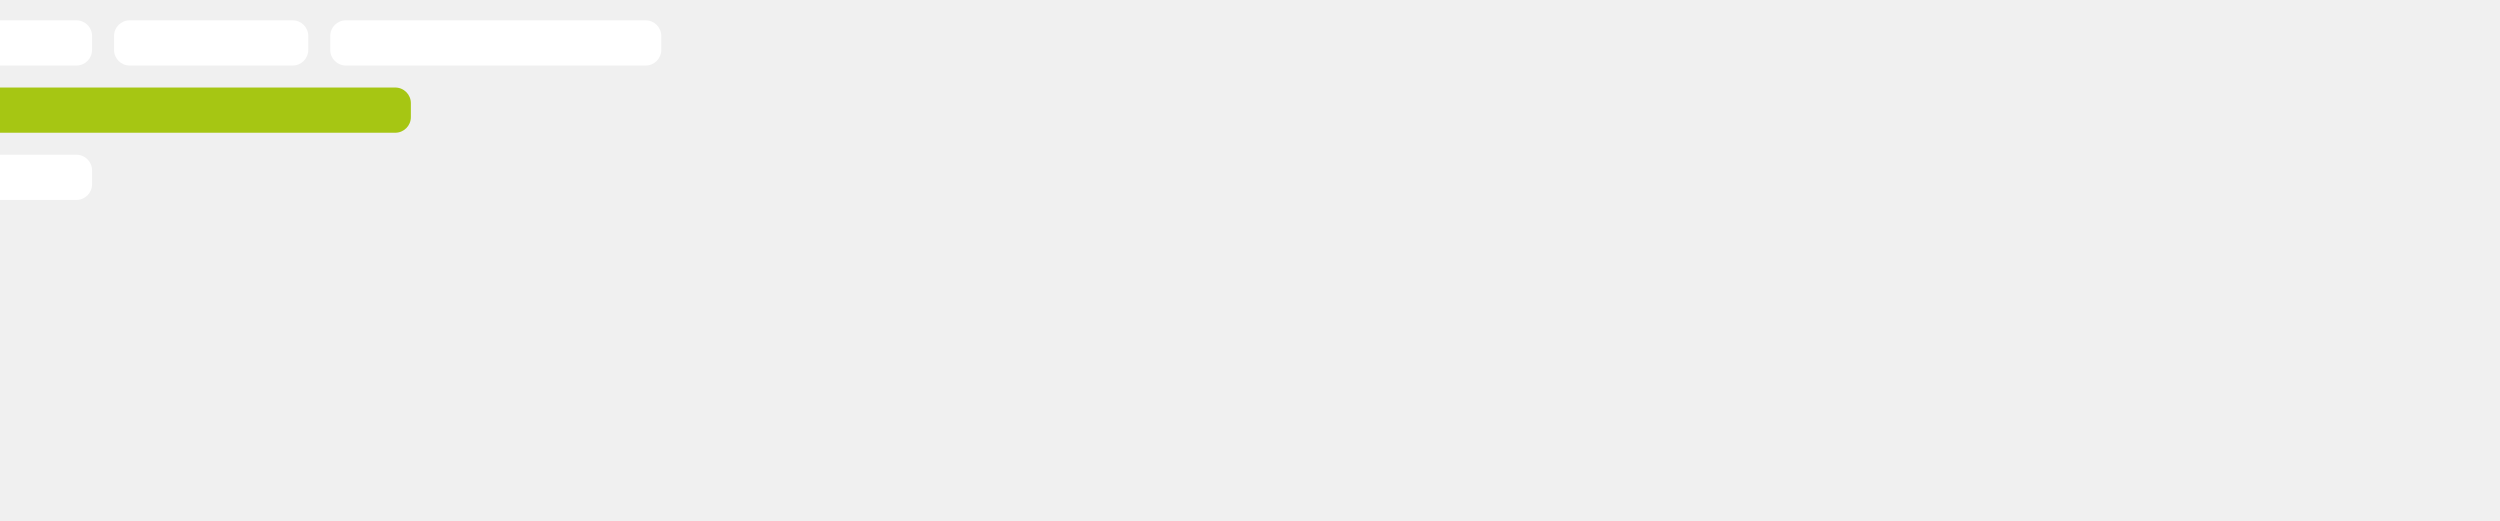
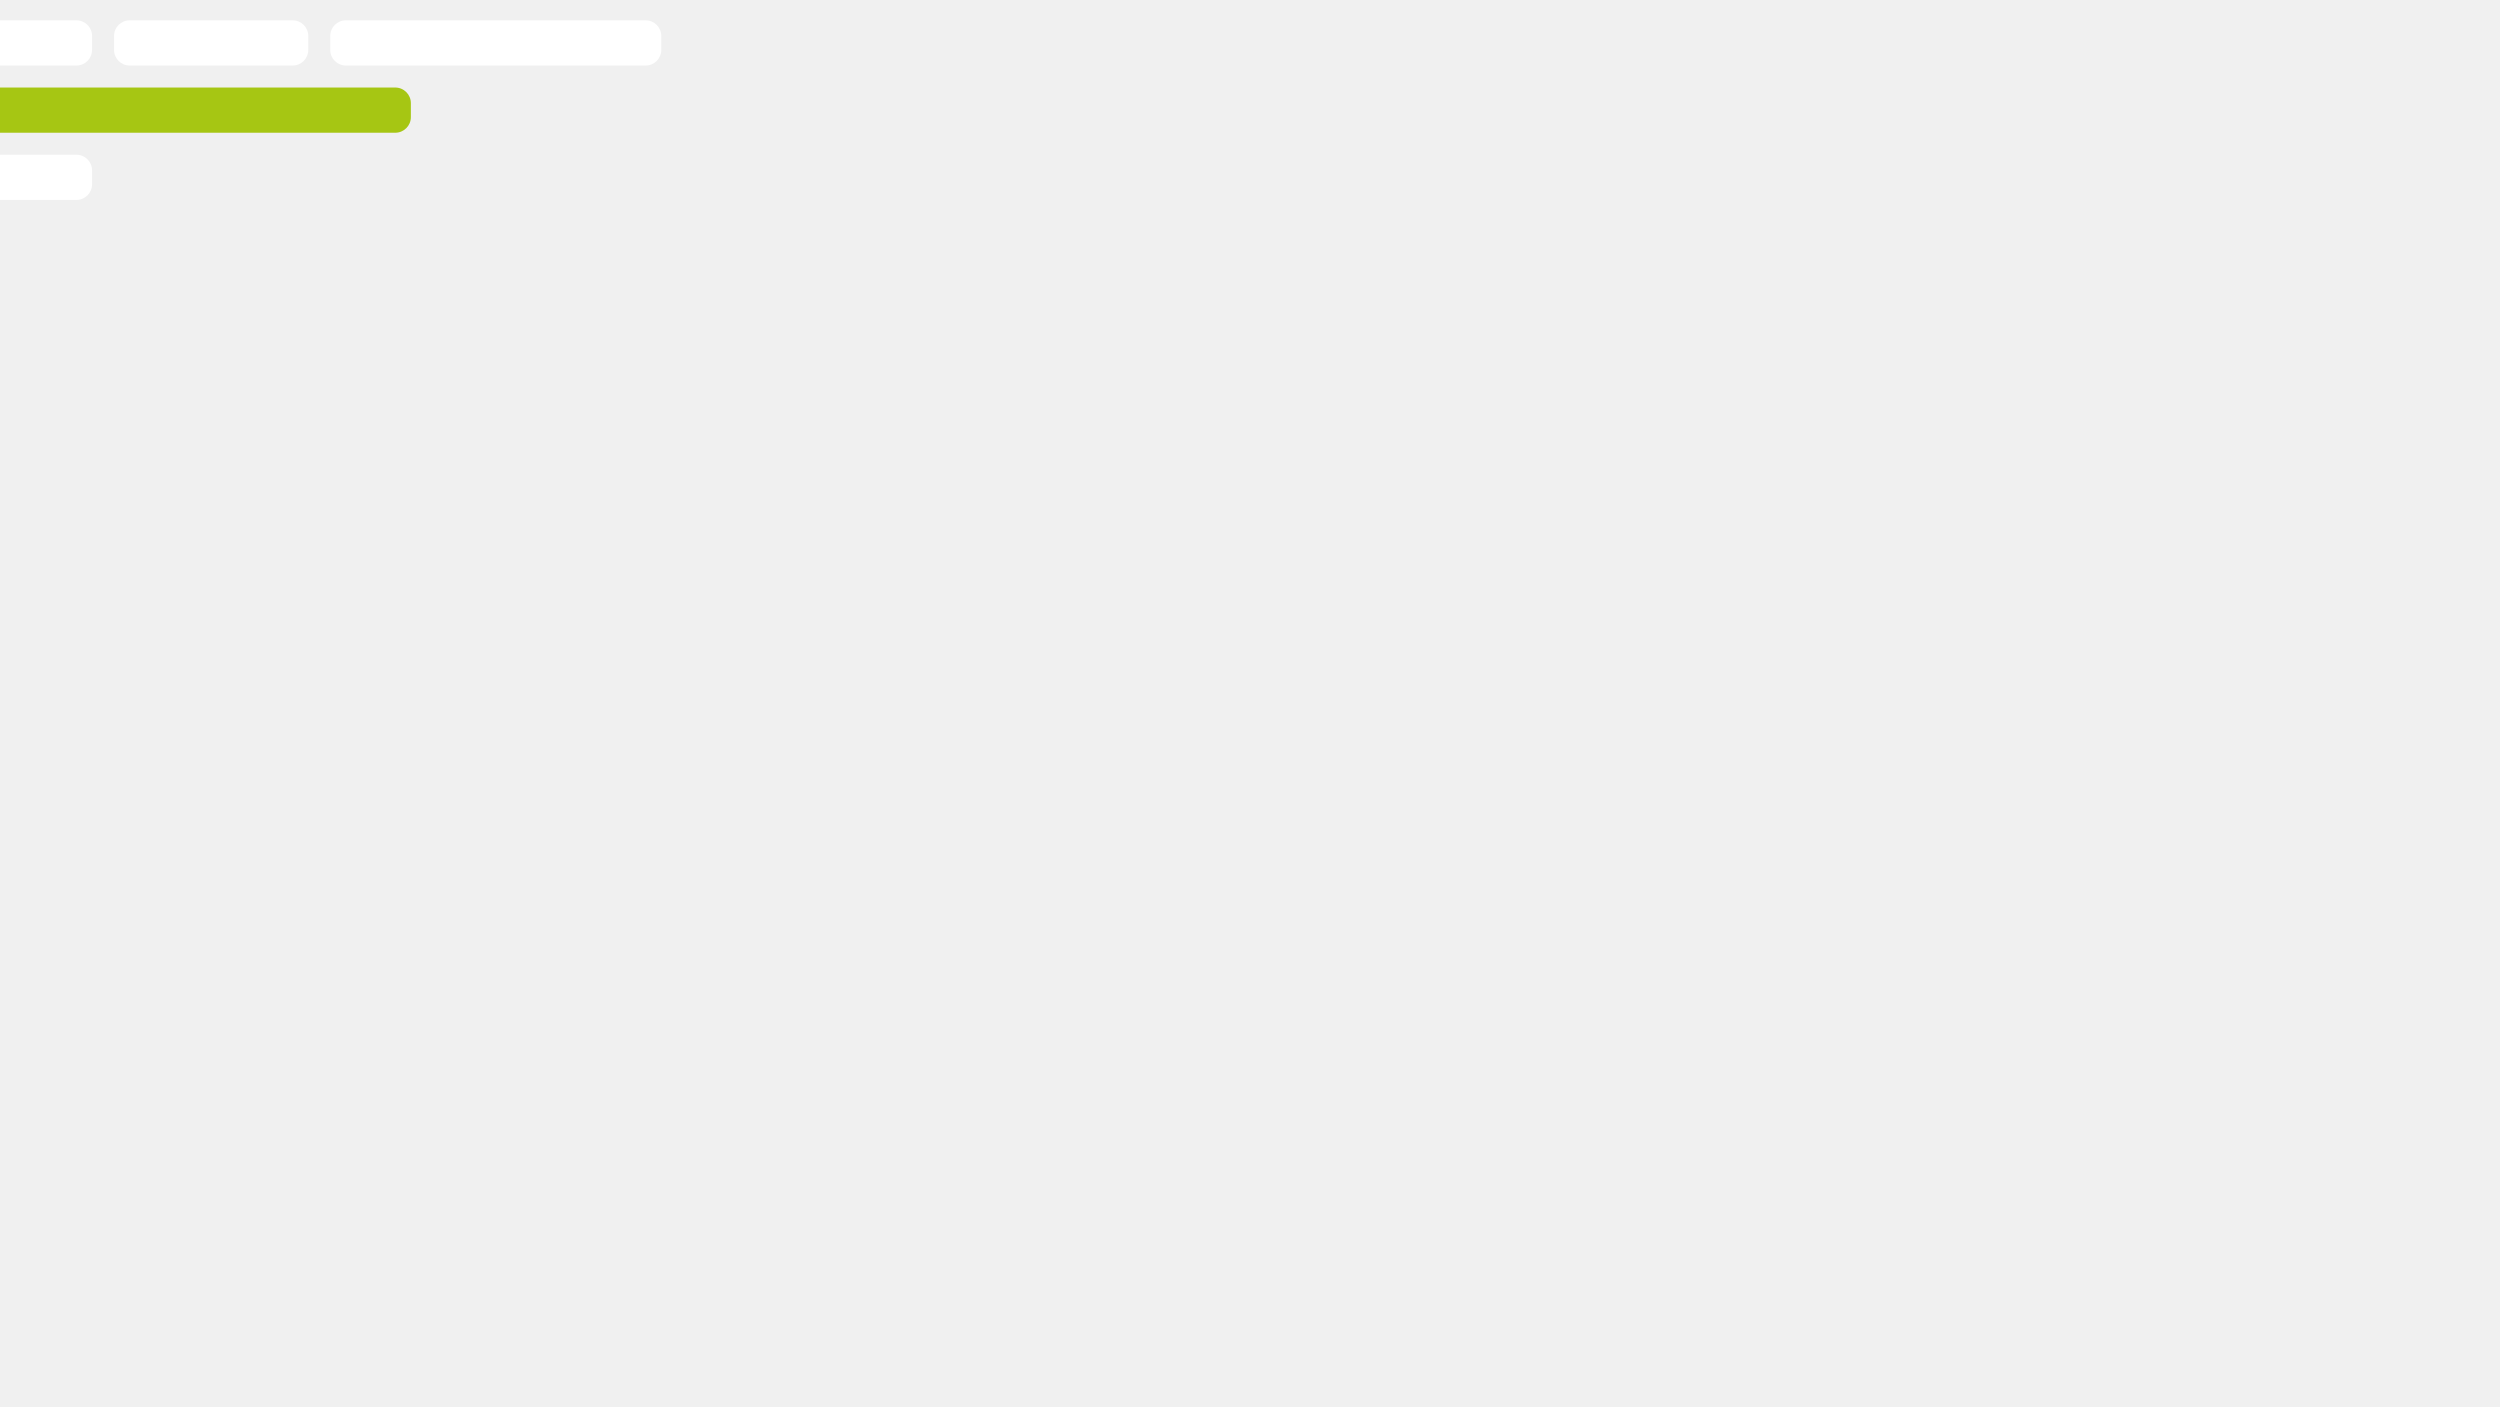
- <svg xmlns="http://www.w3.org/2000/svg" width="1920" height="400" viewBox="0 0 1920 400" fill="none">
+ <svg xmlns="http://www.w3.org/2000/svg" width="1920" height="1080" viewBox="0 0 1920 1080" fill="none">
  <g clip-path="url(#clip0)">
    <rect width="216.701" height="34.72" rx="12" transform="matrix(1 0 0 -1 -146 153.555)" fill="white" />
    <rect width="352.725" height="34.72" rx="12" transform="matrix(1 0 0 -1 -37.1804 101.943)" fill="#A6C613" />
    <rect width="216.701" height="34.72" rx="12" transform="matrix(1 0 0 -1 -146 50.3315)" fill="white" />
    <rect width="149.158" height="34.72" rx="12" transform="matrix(1 0 0 -1 87.5868 50.3315)" fill="white" />
    <rect width="254.225" height="34.72" rx="12" transform="matrix(1 0 0 -1 253.63 50.3315)" fill="white" />
  </g>
  <defs>
    <clipPath id="clip0">
-       <rect width="1920" height="400" fill="white" />
+       <rect width="1920" height="1080" fill="white" />
    </clipPath>
  </defs>
</svg>
